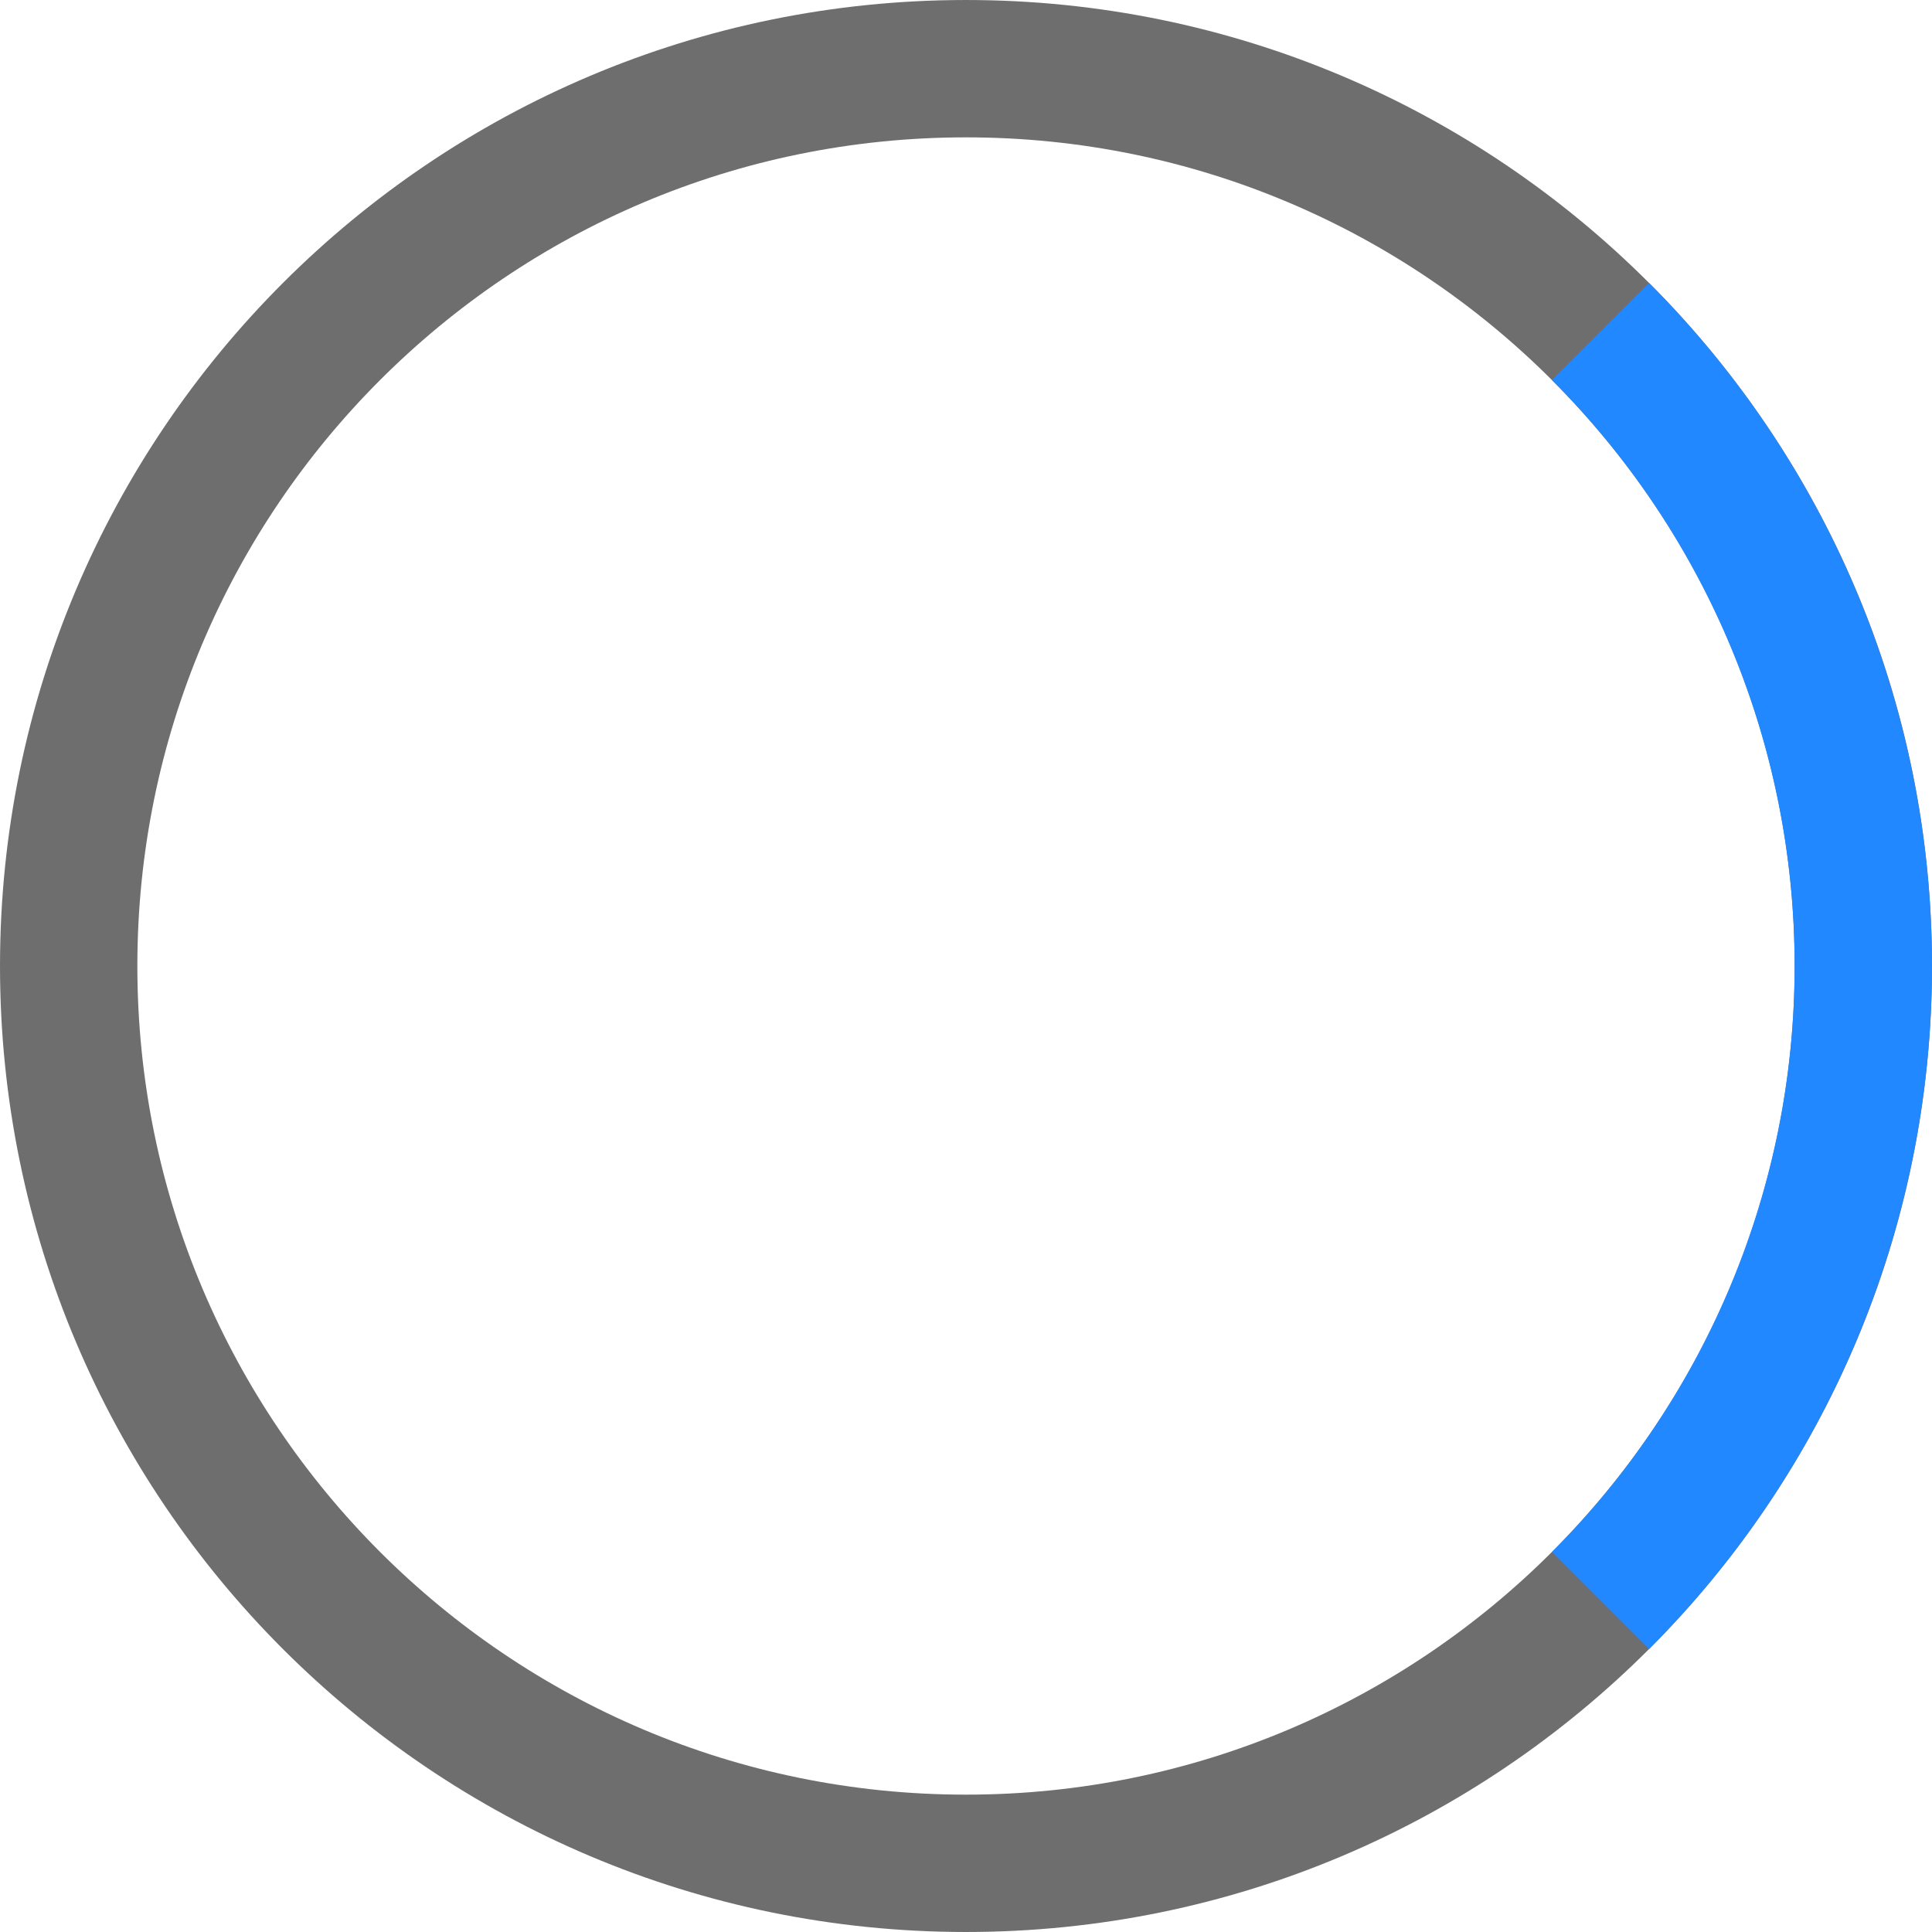
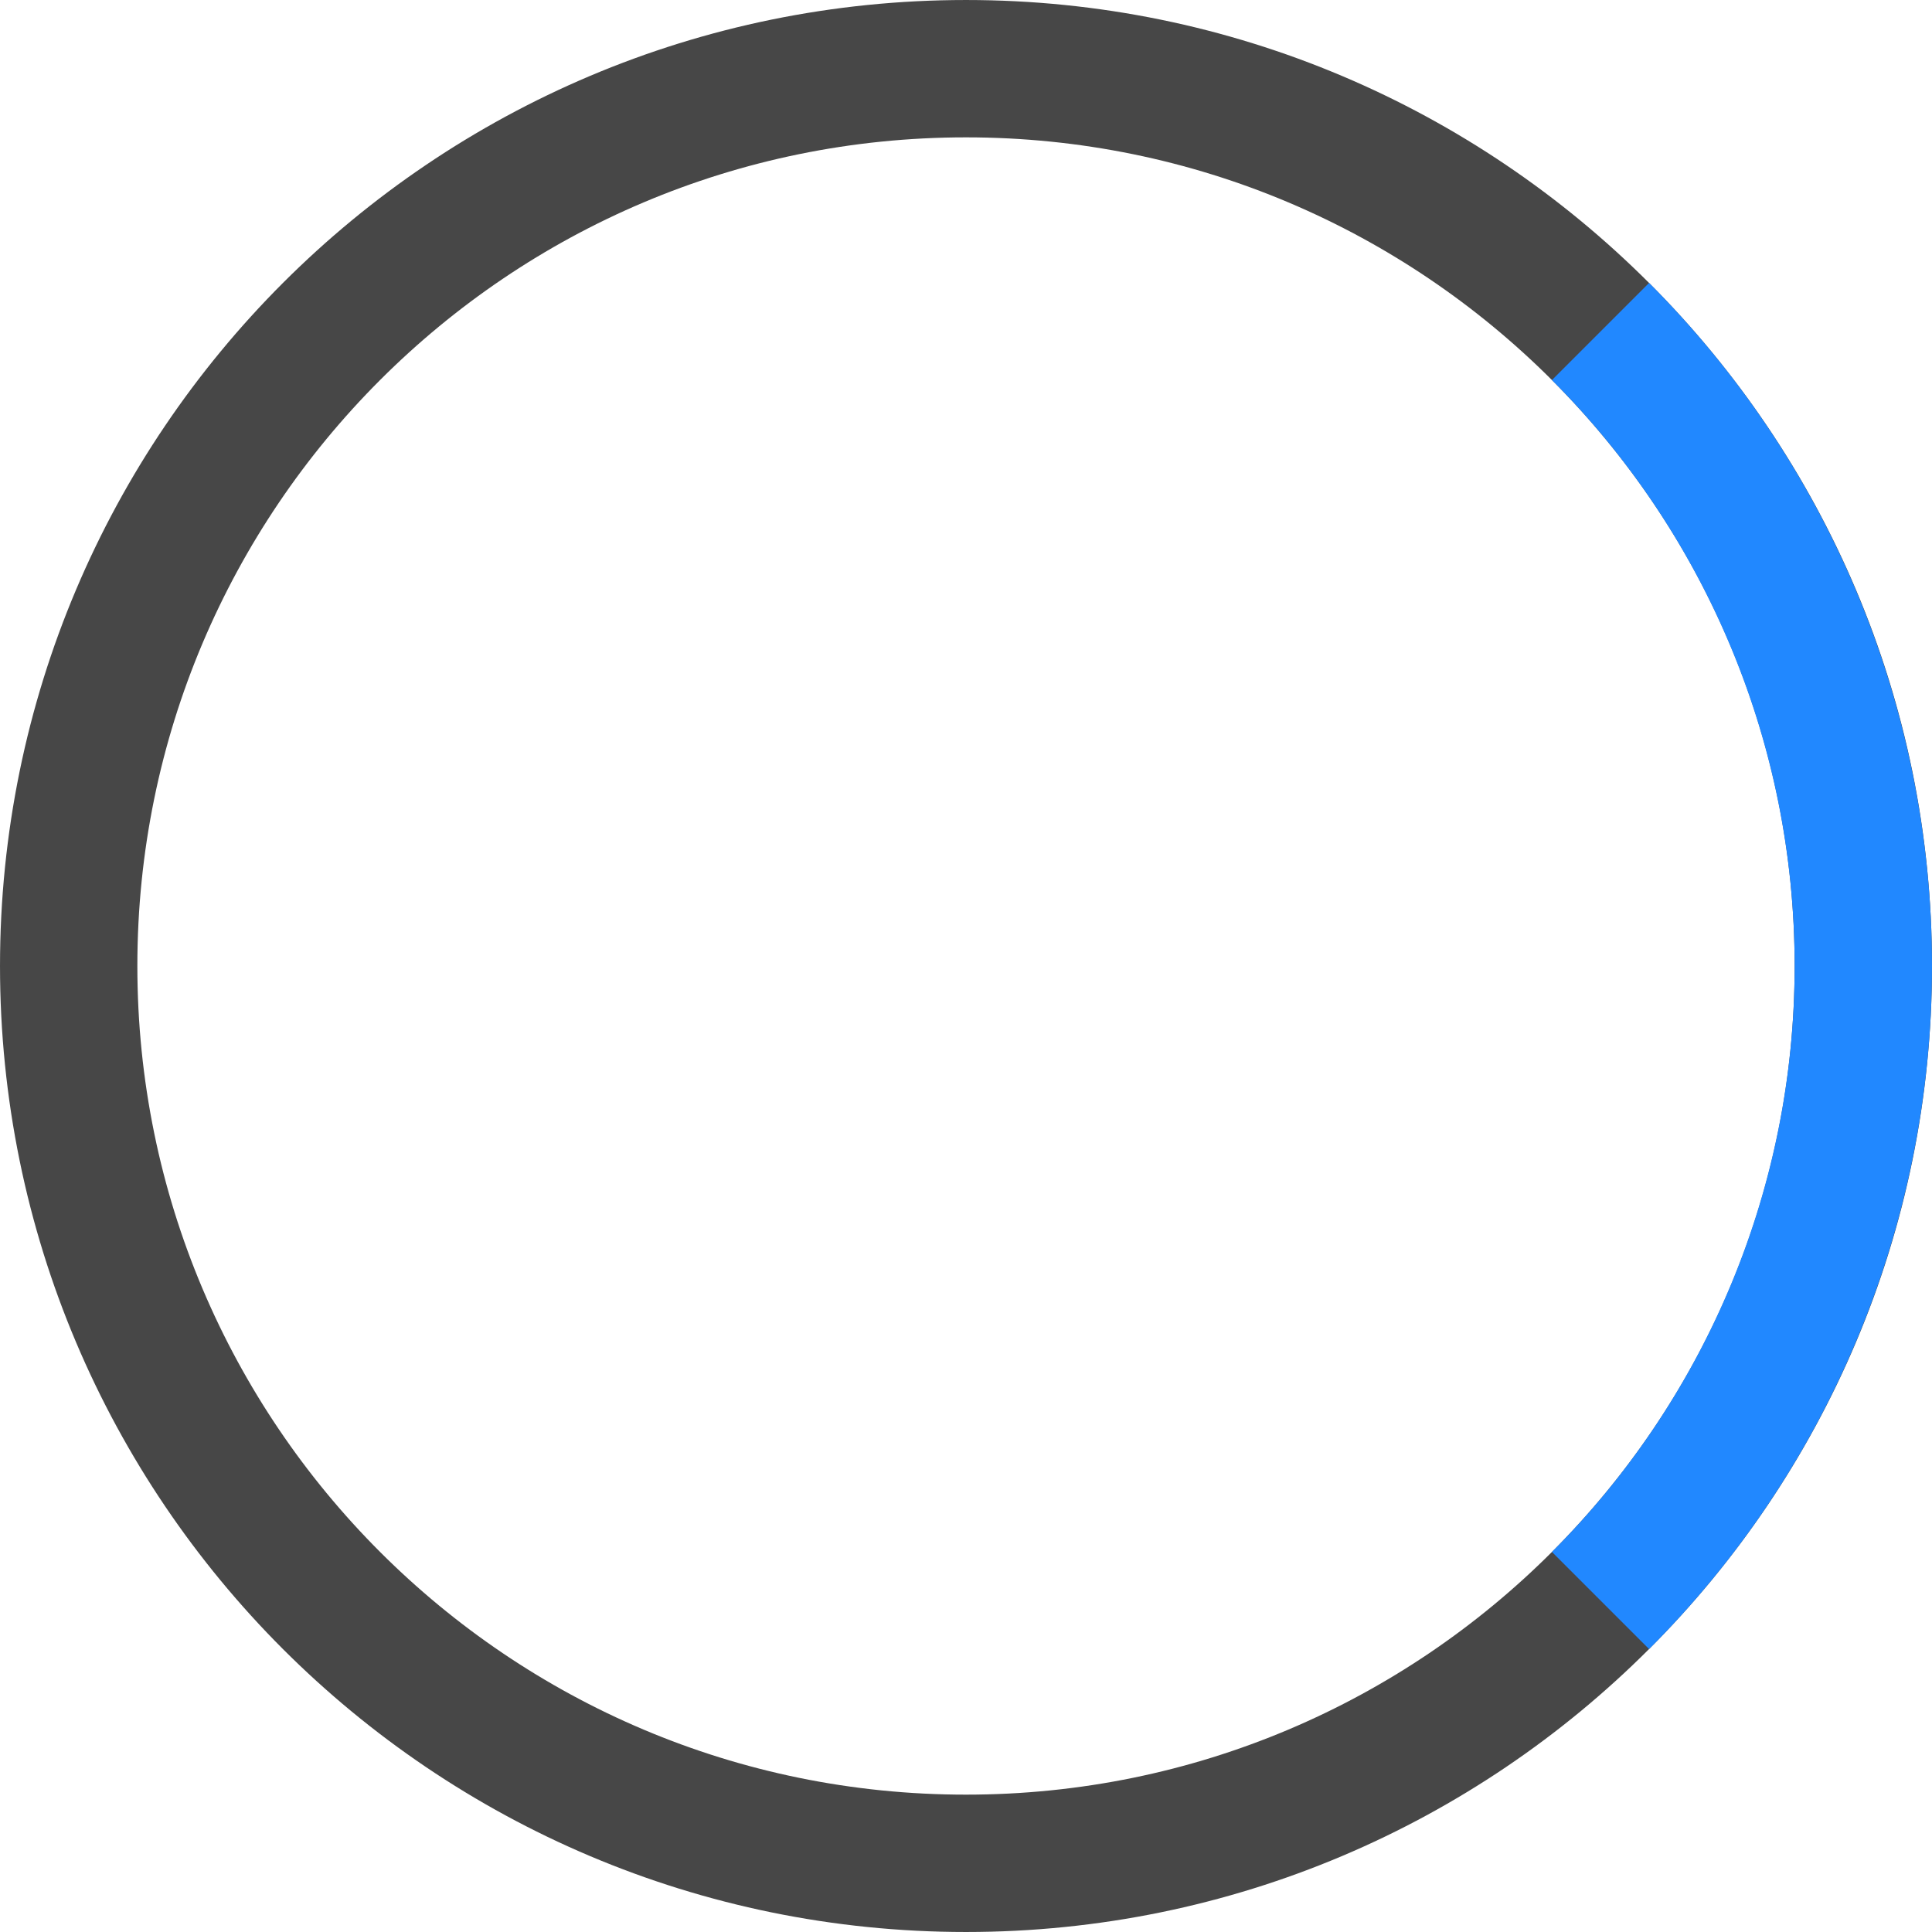
<svg xmlns="http://www.w3.org/2000/svg" width="160" height="160" viewBox="0 0 160 160" fill="none">
-   <circle cx="80" cy="80" r="74.312" stroke="#363636" stroke-opacity="0.72" stroke-width="11.375" />
+   <circle cx="80" cy="80" r="74.312" stroke="currentColor" stroke-opacity="0.72" stroke-width="11.375" />
  <path d="M132.547 27.453C146.483 41.389 154.312 60.291 154.312 80C154.313 99.709 146.483 118.611 132.547 132.547" stroke="#2188FF" stroke-width="11.375" />
</svg>
